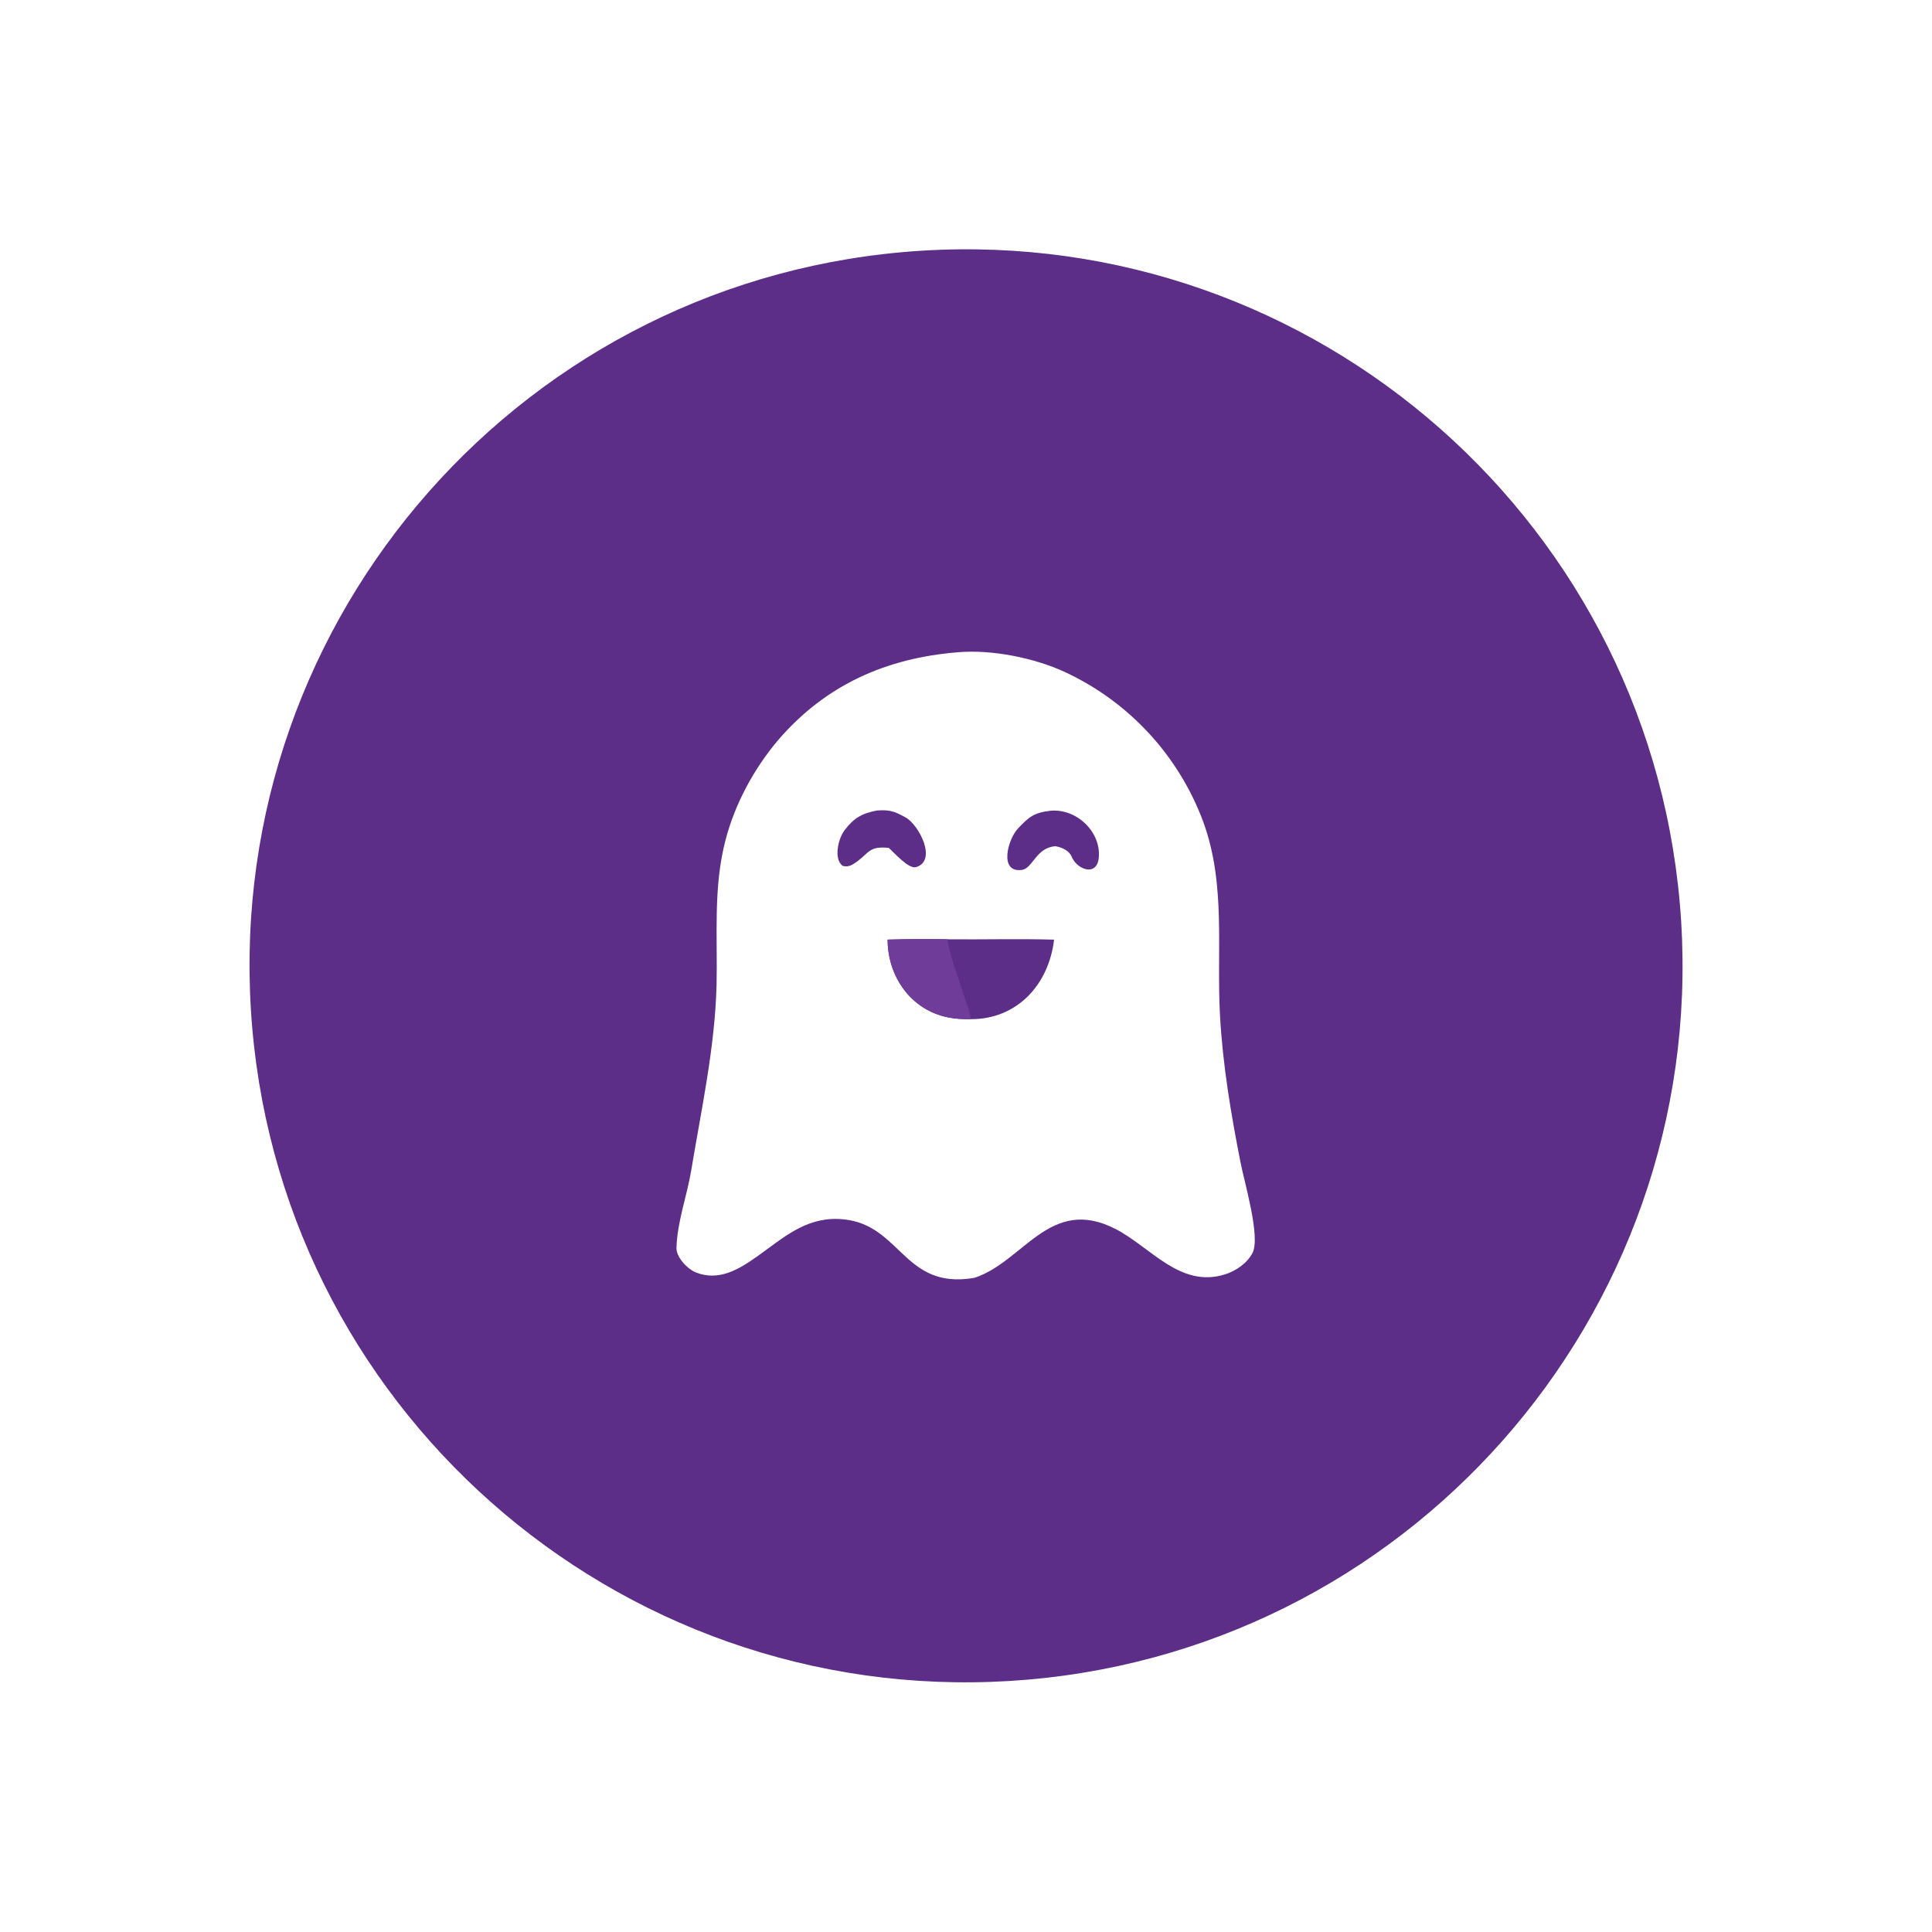
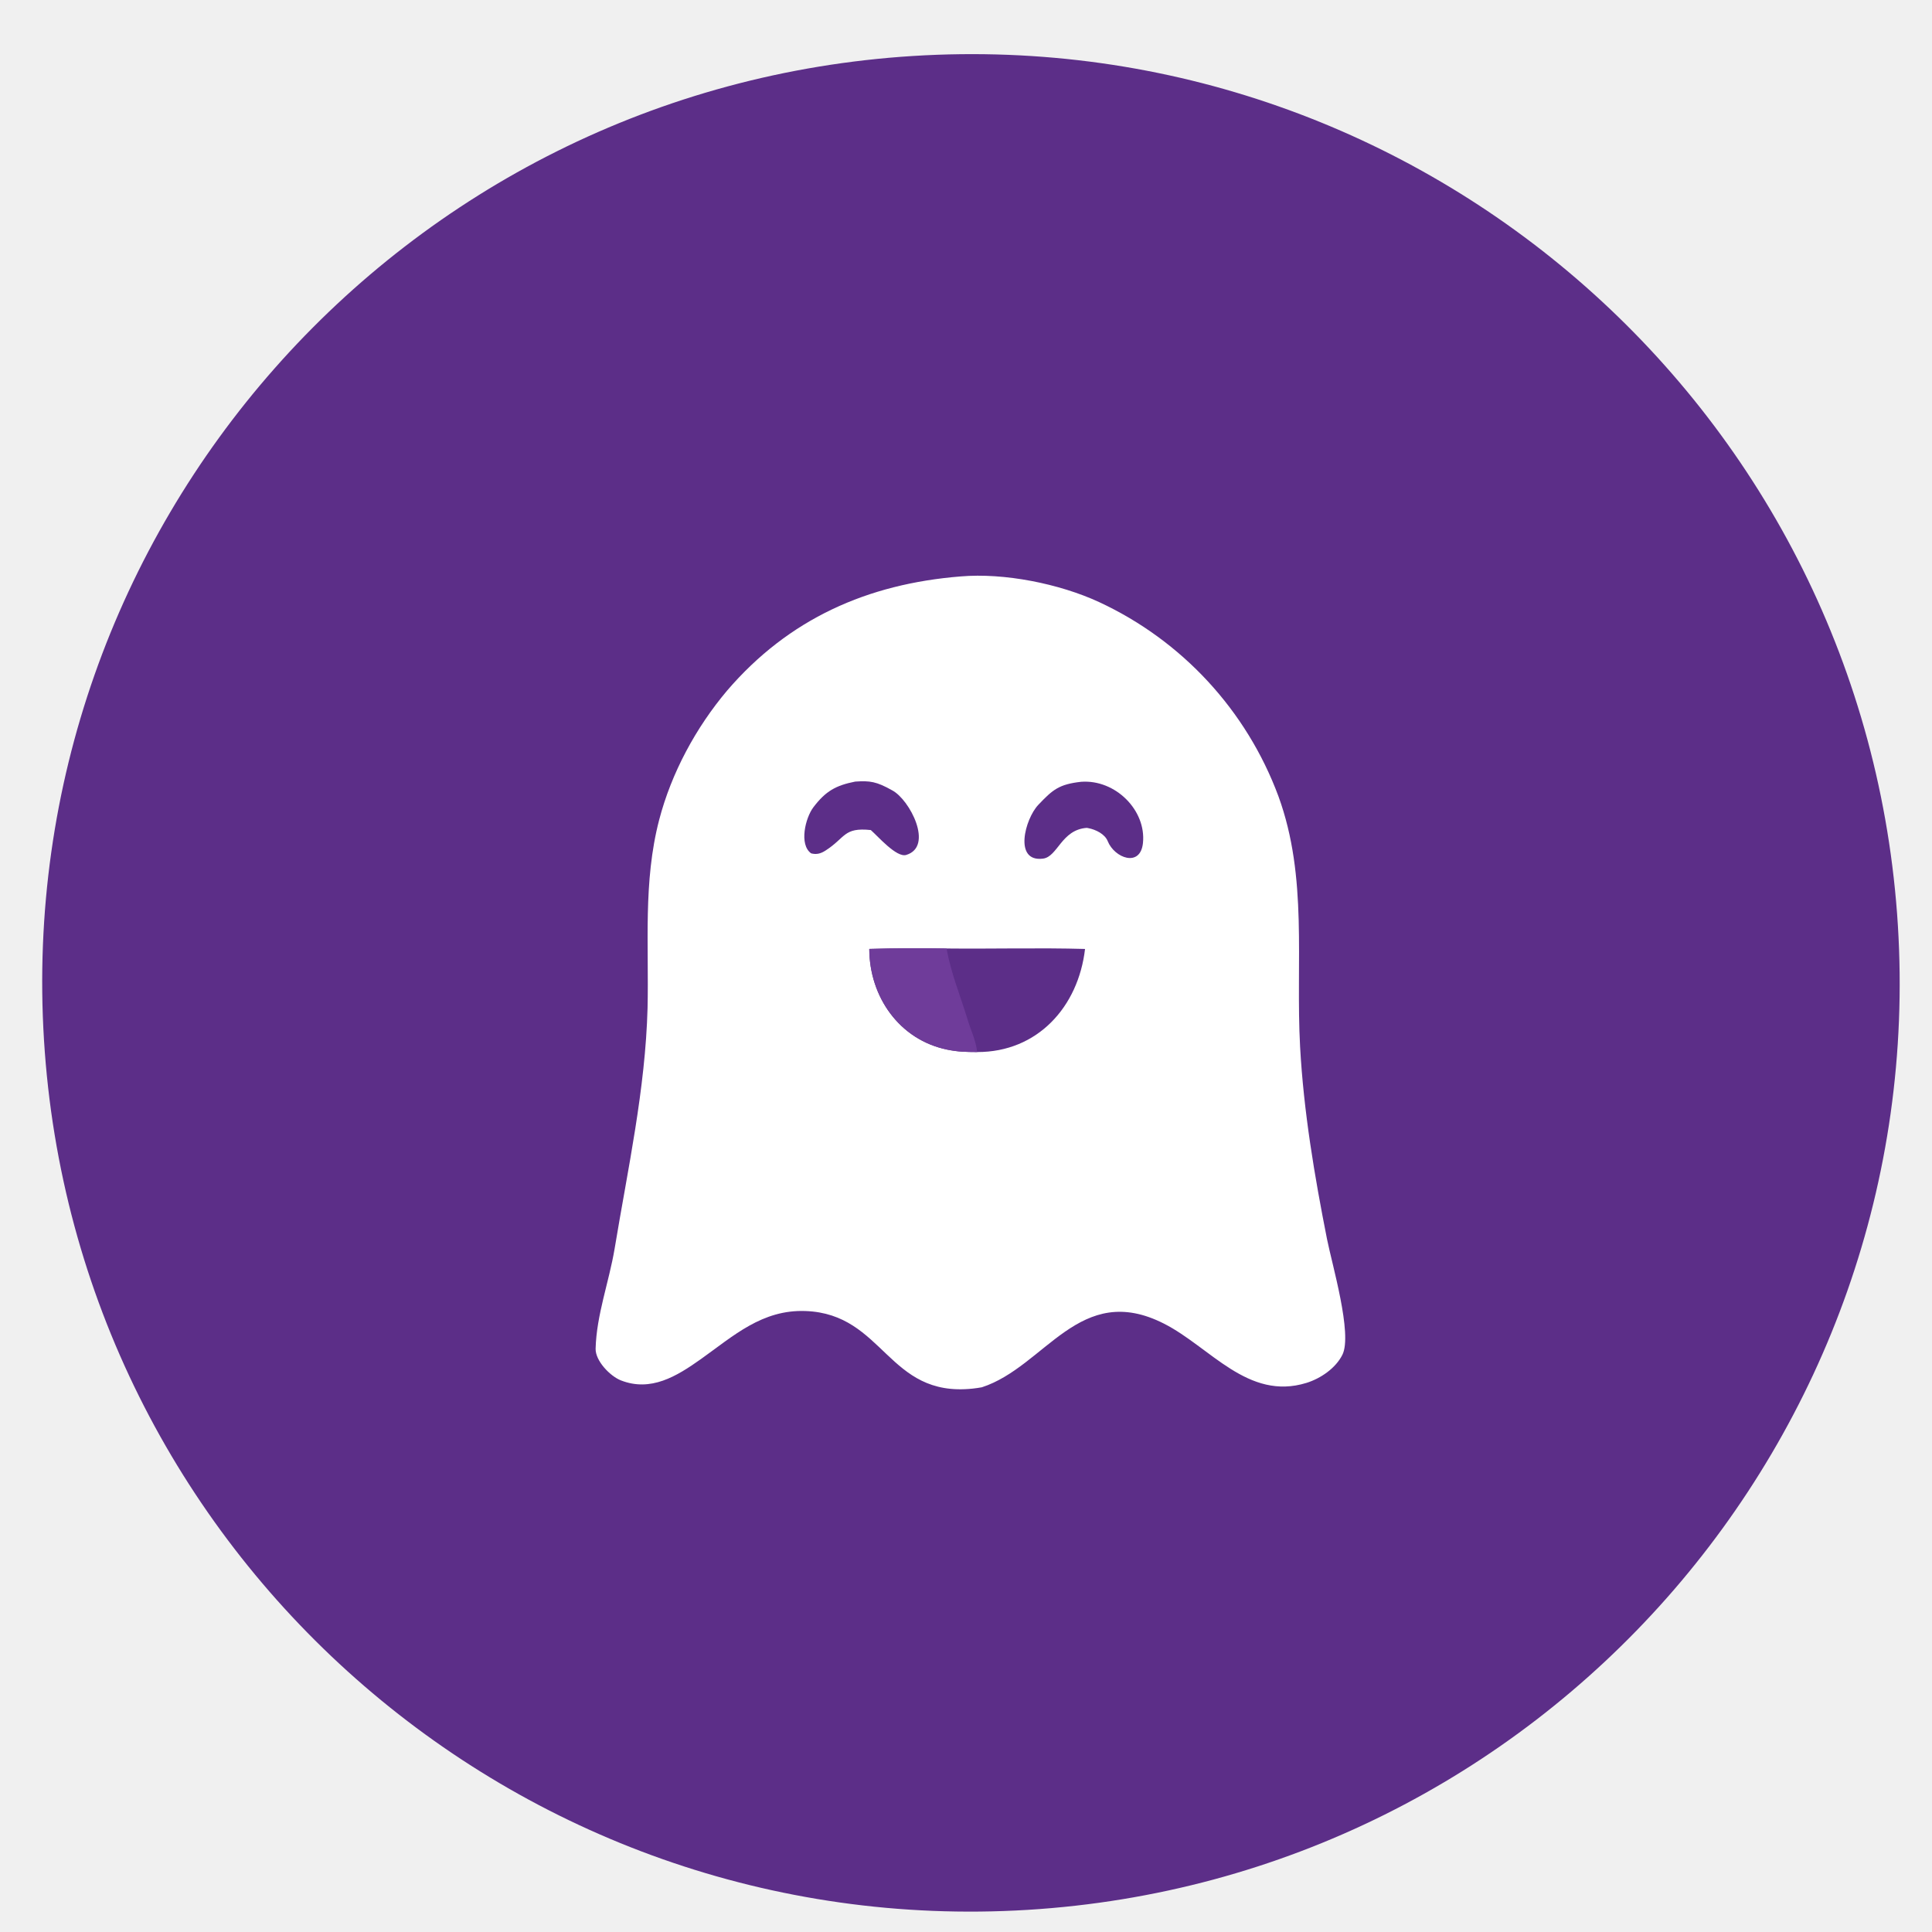
- <svg xmlns="http://www.w3.org/2000/svg" width="1024" height="1024" viewBox="0 0 1024 1024">
-   <path fill="white" d="M0 0L1024 0L1024 1024L0 1024L0 0Z" />
+ <svg xmlns="http://www.w3.org/2000/svg" width="780" height="780" viewBox="115 110 790 790">
  <path fill="#5C2E88" d="M488.315 132.889C697.741 119.789 878.097 279.022 891.052 488.457C904.007 697.892 744.648 878.139 535.204 890.948C325.966 903.745 145.934 744.576 132.993 535.347C120.051 326.117 279.094 145.976 488.315 132.889Z" />
  <path fill="white" d="M507.819 345.703C525.603 344.173 548.16 348.669 564.365 356.163C598.337 371.923 624.71 400.462 637.745 435.57C649.914 468.868 644.729 503.44 646.614 538.039C648.047 564.356 652.502 590.828 657.617 616.658C659.642 626.884 668.111 655.523 663.912 663.961C661.173 669.465 655.001 673.681 649.212 675.47C625.305 682.858 609.881 660.874 590.997 651.261C556.445 633.672 542.48 668.823 516.483 677.262C515.233 677.49 513.974 677.672 512.71 677.806C477.861 681.494 476.621 647.291 444.411 646.083C426.659 645.417 414.956 656.232 401.647 665.703C391.554 672.886 381.102 679.191 368.915 674.455C364.493 672.736 358.419 666.45 358.548 661.464C358.906 647.679 364.03 634.203 366.312 620.628C371.723 587.925 378.912 555.431 379.79 522.168C380.378 496.382 377.927 470.589 384.533 445.254C389.546 426.031 399.534 407.547 412.305 392.398C437.56 362.96 469.786 348.747 507.819 345.703Z" />
  <path fill="#5C2E88" d="M470.451 498.022C480.975 497.702 491.505 497.641 502.032 497.838C520.844 498.04 539.968 497.498 558.674 498.029C555.935 521.684 539.241 540.253 514.582 540.183C509.916 540.155 506.843 540.121 502.331 539.198C482.769 535.196 470.513 517.604 470.451 498.022Z" />
  <path fill="#6F3C9A" d="M470.451 498.022C480.975 497.702 491.505 497.641 502.032 497.838C503.902 508.067 507.7 517.208 510.726 527.116C512.185 531.894 513.925 535.05 514.582 540.183C509.916 540.155 506.843 540.121 502.331 539.198C482.769 535.196 470.513 517.604 470.451 498.022Z" />
  <path fill="#5C2E88" d="M557.091 429.676C571.123 428.656 583.727 441.328 582.362 454.685C581.323 464.861 570.712 460.878 567.944 453.945C566.789 451.05 563.082 449.215 560.033 448.635L559.379 448.517C548.991 449.266 547.499 460.315 541.511 461.09C529.37 462.662 534.107 444.848 539.571 439.098C545.436 432.927 547.981 430.687 557.091 429.676Z" />
  <path fill="#5C2E88" d="M464.695 429.594C470.688 429.193 473.377 429.537 479.842 433.188C487.034 436.993 496.911 456.186 485.542 459.589C481.59 460.771 473.986 451.952 471.074 449.409C459.835 448.231 460.82 452.544 452.467 457.853C450.59 459.047 448.839 459.519 446.672 458.937C441.655 455.361 444.311 444.426 447.601 440.089C452.629 433.46 456.793 431.164 464.695 429.594Z" />
</svg>
